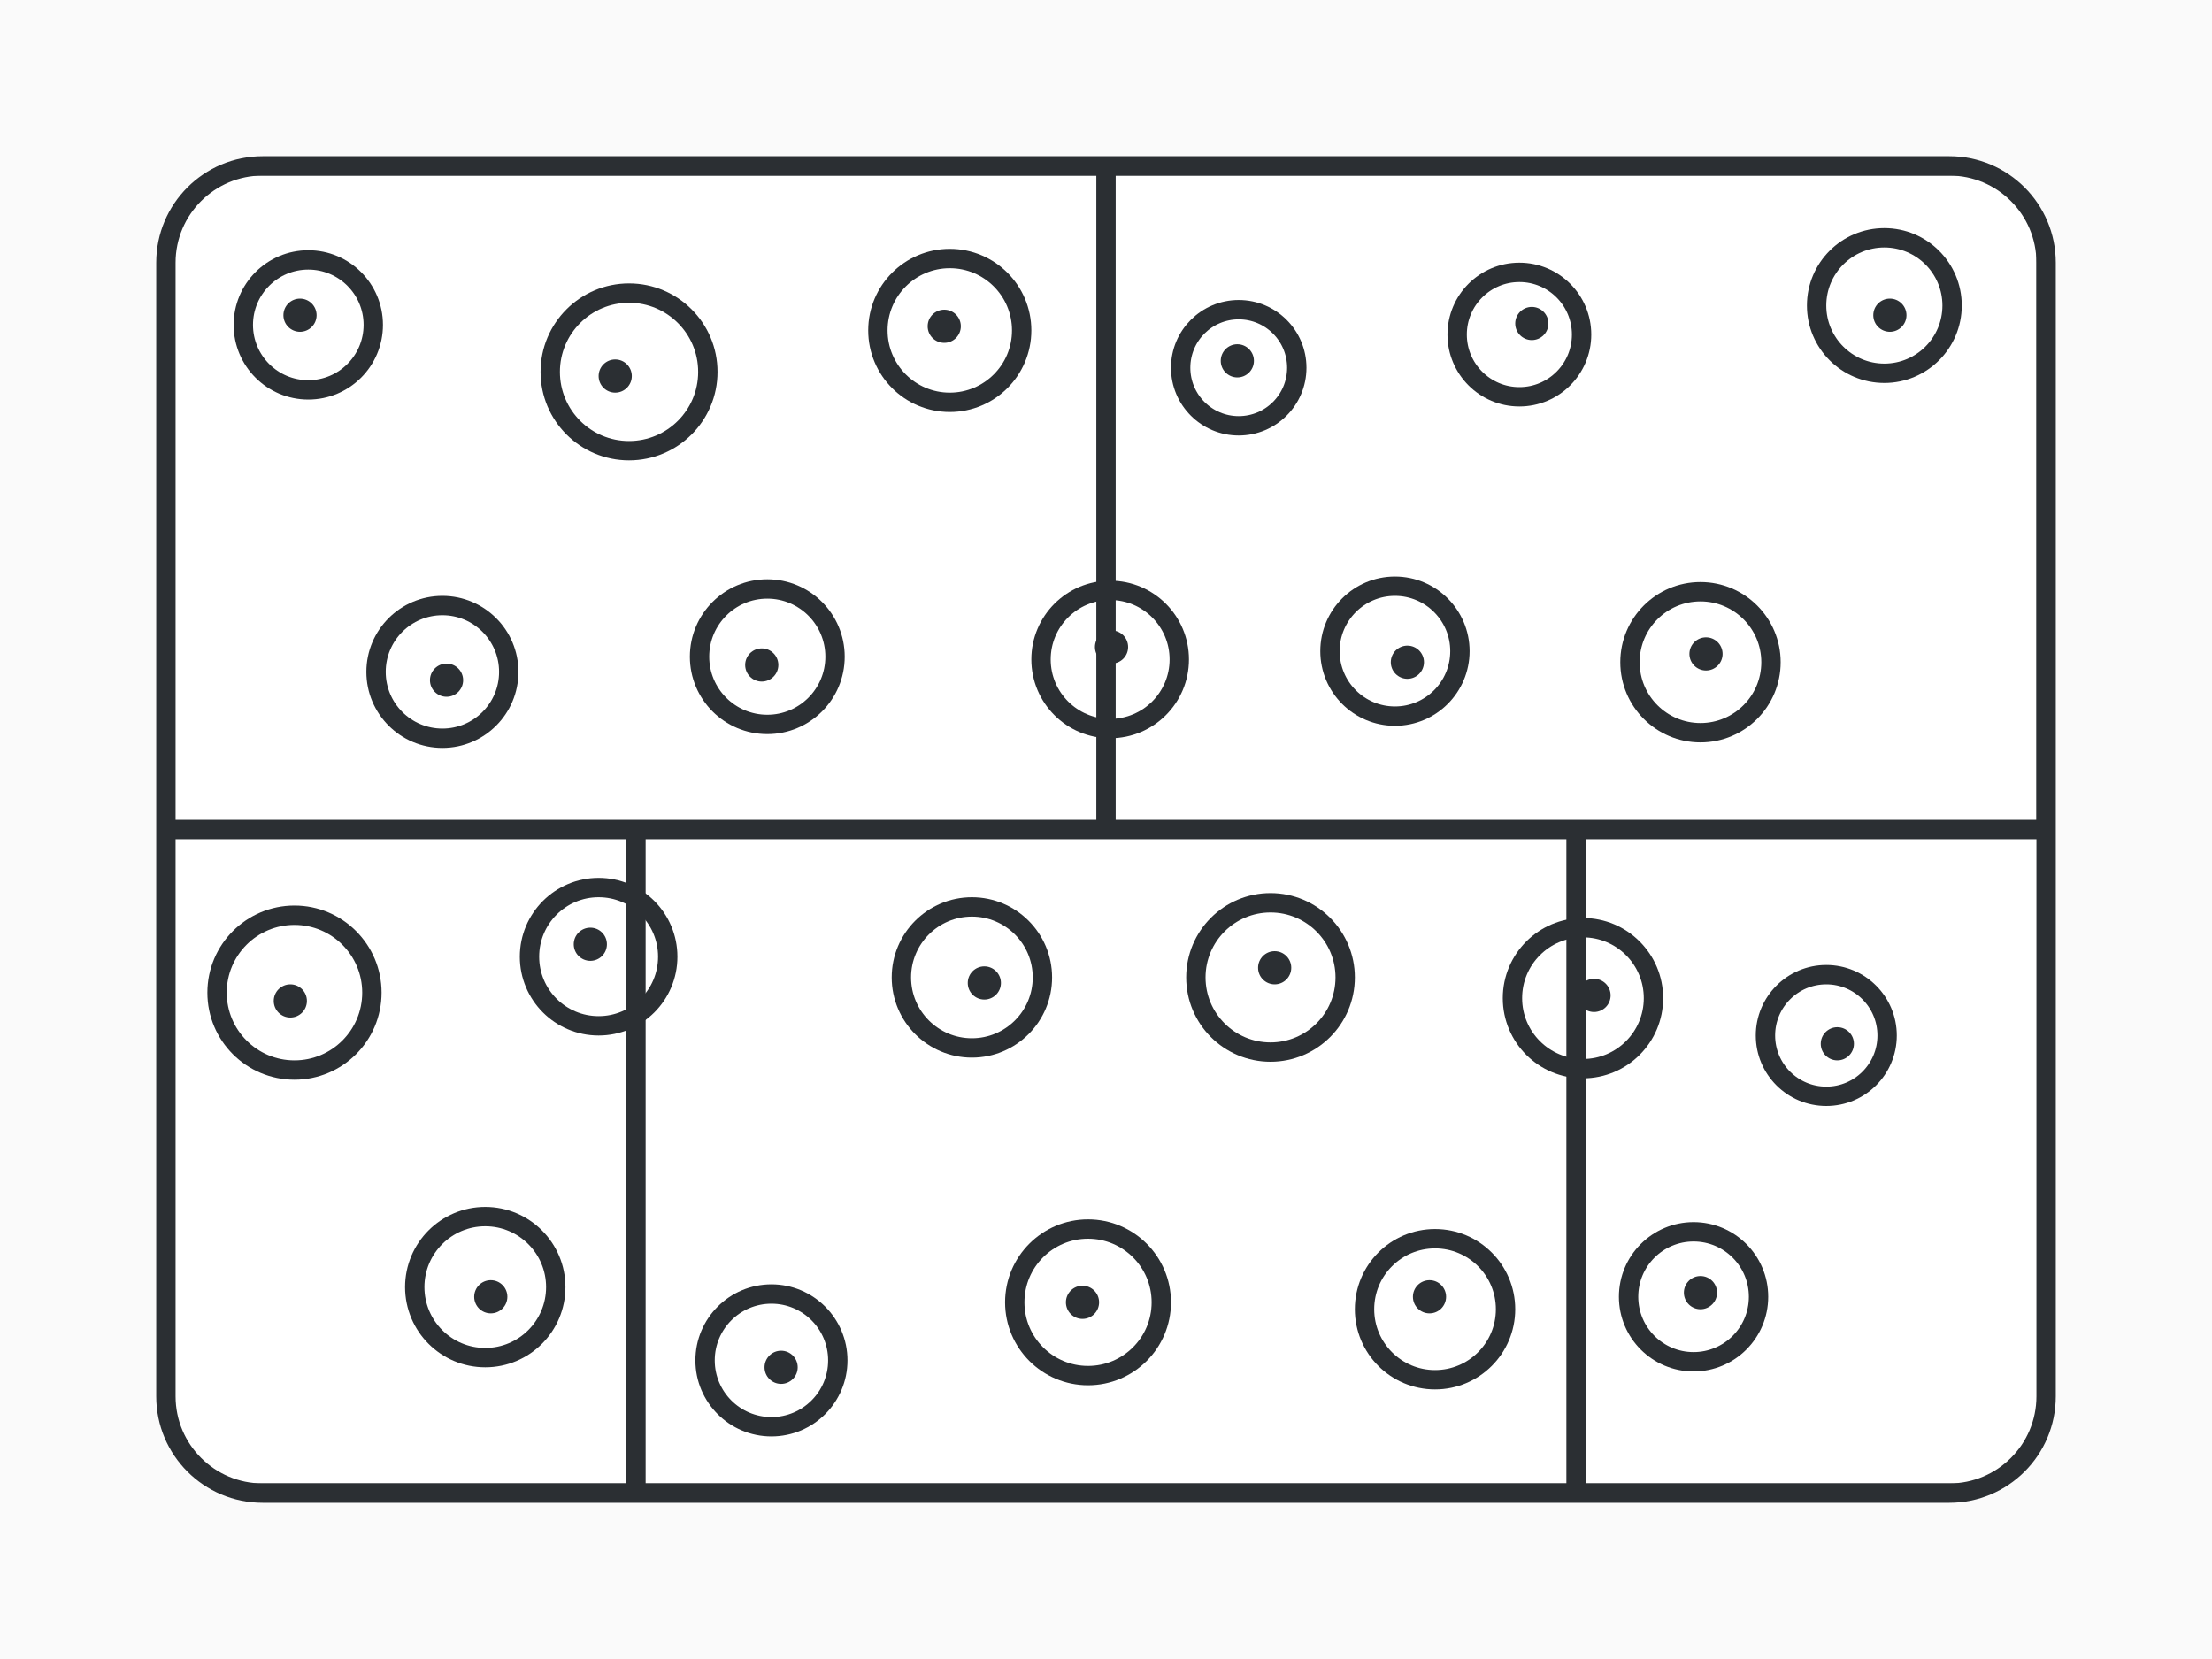
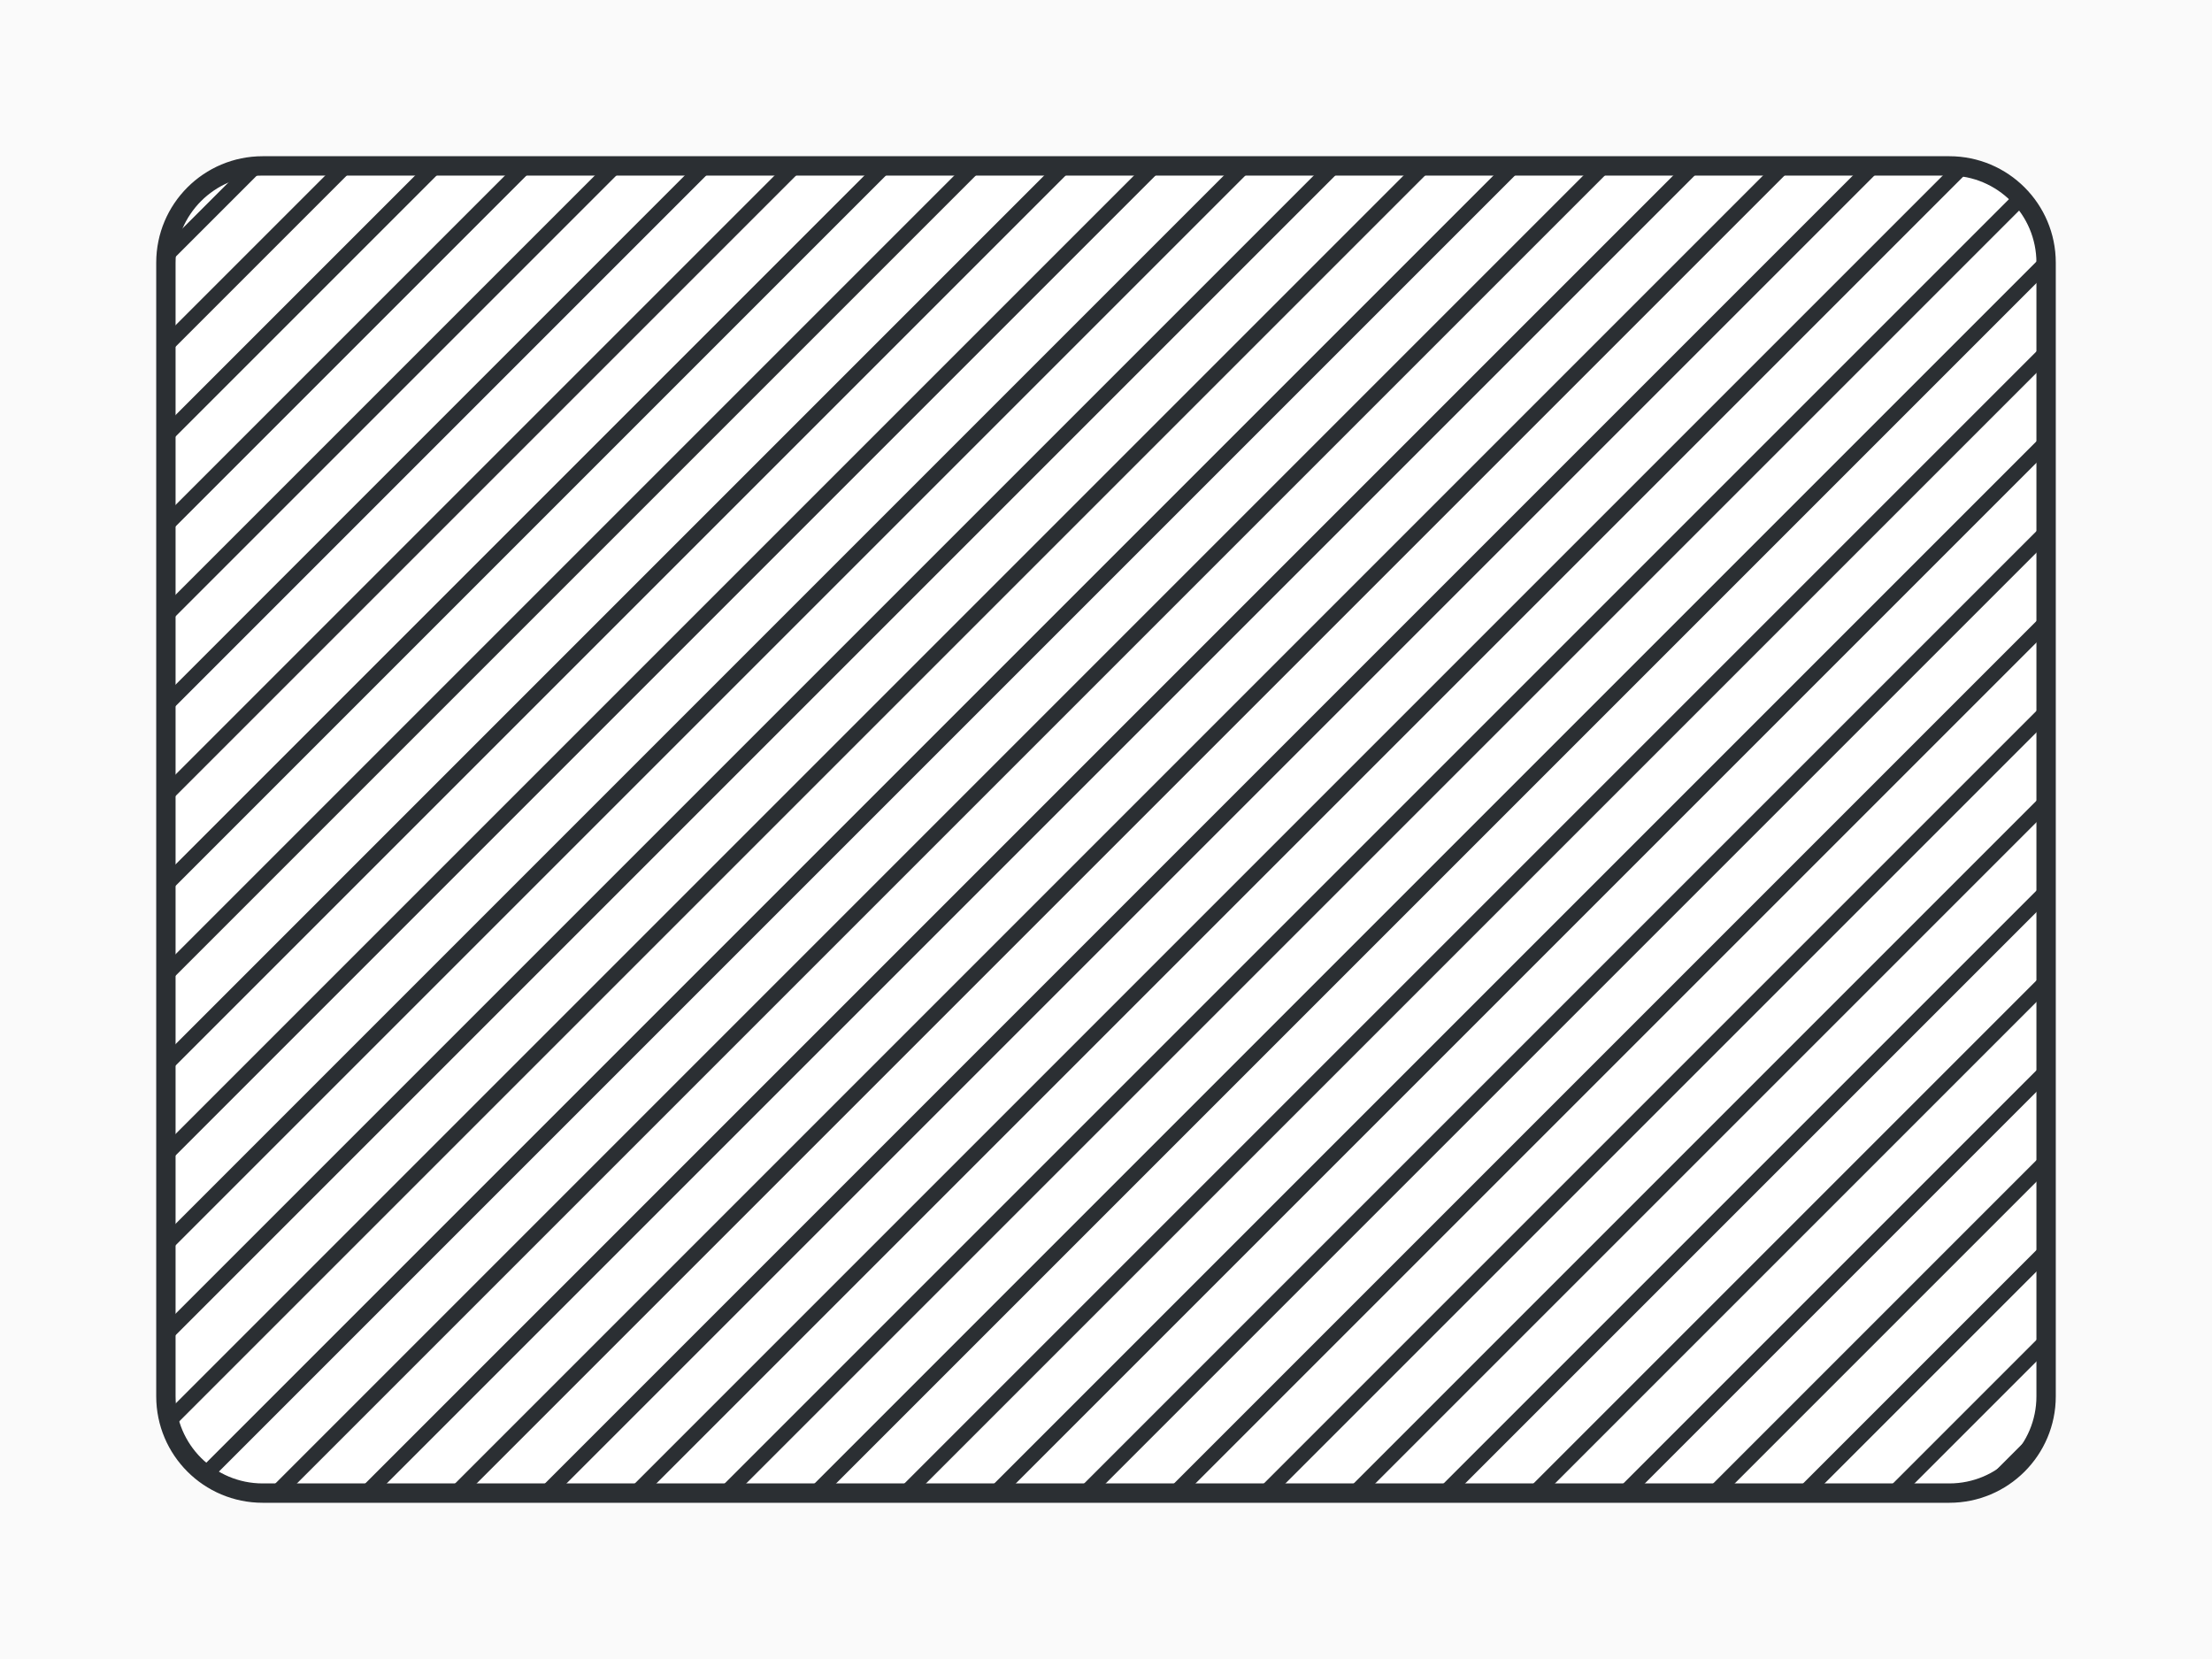
<svg xmlns="http://www.w3.org/2000/svg" viewBox="0 0 160 120" width="160" height="120" role="img" aria-labelledby="t">
  <rect width="160" height="120" fill="#fafafa" />
  <clipPath id="c">
    <rect x="12" y="12" width="136" height="96" rx="7" />
  </clipPath>
  <rect x="12" y="12" width="136" height="96" rx="7" fill="#ffffff" />
-   <g clip-path="url(#c)" stroke="#2b2f33" stroke-linecap="round" stroke-linejoin="round" fill="none">
-     <path d="M12 12L148 12M80 12L80 60M148 12L148 60M12 60L148 60M46 60L46 108M114 60L114 108M12 108L148 108" fill="none" stroke-width="1.4" />
-     <circle cx="22.3" cy="23.5" r="4.7" fill="none" stroke-width="1.4" />
-     <circle cx="21.7" cy="22.8" r="1.2" fill="#2b2f33" stroke-width="0" />
-     <circle cx="32" cy="48.6" r="4.8" fill="none" stroke-width="1.4" />
-     <circle cx="32.3" cy="49.2" r="1.2" fill="#2b2f33" stroke-width="0" />
-     <circle cx="21.3" cy="71.8" r="5.6" fill="none" stroke-width="1.4" />
-     <circle cx="21" cy="72.4" r="1.2" fill="#2b2f33" stroke-width="0" />
-     <circle cx="35.1" cy="93.1" r="5.1" fill="none" stroke-width="1.4" />
-     <circle cx="35.5" cy="93.8" r="1.2" fill="#2b2f33" stroke-width="0" />
-     <circle cx="45.5" cy="26.9" r="5.7" fill="none" stroke-width="1.4" />
-     <circle cx="44.5" cy="27.2" r="1.2" fill="#2b2f33" stroke-width="0" />
-     <circle cx="55.5" cy="47.5" r="4.9" fill="none" stroke-width="1.4" />
-     <circle cx="55.1" cy="48.1" r="1.2" fill="#2b2f33" stroke-width="0" />
-     <circle cx="43.3" cy="69.2" r="5" fill="none" stroke-width="1.4" />
-     <circle cx="42.7" cy="68.3" r="1.2" fill="#2b2f33" stroke-width="0" />
-     <circle cx="55.8" cy="98.4" r="4.8" fill="none" stroke-width="1.4" />
-     <circle cx="56.5" cy="98.9" r="1.2" fill="#2b2f33" stroke-width="0" />
-     <circle cx="68.7" cy="23.9" r="5.2" fill="none" stroke-width="1.4" />
-     <circle cx="68.3" cy="23.6" r="1.2" fill="#2b2f33" stroke-width="0" />
-     <circle cx="80.3" cy="47.7" r="5" fill="none" stroke-width="1.4" />
-     <circle cx="80.4" cy="46.8" r="1.2" fill="#2b2f33" stroke-width="0" />
-     <circle cx="70.3" cy="70.7" r="5.1" fill="none" stroke-width="1.4" />
-     <circle cx="71.2" cy="71.1" r="1.2" fill="#2b2f33" stroke-width="0" />
-     <circle cx="78.7" cy="94.2" r="5.3" fill="none" stroke-width="1.4" />
-     <circle cx="78.3" cy="94.2" r="1.2" fill="#2b2f33" stroke-width="0" />
-     <circle cx="89.6" cy="26.6" r="4.2" fill="none" stroke-width="1.4" />
-     <circle cx="89.5" cy="26.1" r="1.2" fill="#2b2f33" stroke-width="0" />
-     <circle cx="100.9" cy="47.1" r="4.7" fill="none" stroke-width="1.4" />
-     <circle cx="101.8" cy="47.9" r="1.2" fill="#2b2f33" stroke-width="0" />
-     <circle cx="91.9" cy="70.7" r="5.4" fill="none" stroke-width="1.4" />
-     <circle cx="92.2" cy="70" r="1.2" fill="#2b2f33" stroke-width="0" />
-     <circle cx="103.8" cy="94.7" r="5.1" fill="none" stroke-width="1.4" />
-     <circle cx="103.4" cy="93.8" r="1.2" fill="#2b2f33" stroke-width="0" />
-     <circle cx="109.9" cy="24.2" r="4.5" fill="none" stroke-width="1.4" />
-     <circle cx="110.8" cy="23.4" r="1.2" fill="#2b2f33" stroke-width="0" />
-     <circle cx="123" cy="47.9" r="5.1" fill="none" stroke-width="1.4" />
-     <circle cx="123.4" cy="47.3" r="1.2" fill="#2b2f33" stroke-width="0" />
-     <circle cx="114.5" cy="72.2" r="5.1" fill="none" stroke-width="1.4" />
-     <circle cx="115.3" cy="72" r="1.2" fill="#2b2f33" stroke-width="0" />
-     <circle cx="122.5" cy="93.8" r="4.7" fill="none" stroke-width="1.4" />
-     <circle cx="123" cy="93.5" r="1.2" fill="#2b2f33" stroke-width="0" />
-     <circle cx="136.3" cy="22.1" r="4.9" fill="none" stroke-width="1.4" />
-     <circle cx="136.7" cy="22.8" r="1.2" fill="#2b2f33" stroke-width="0" />
-     <circle cx="132.1" cy="74.9" r="4.4" fill="none" stroke-width="1.4" />
-     <circle cx="132.9" cy="75.5" r="1.2" fill="#2b2f33" stroke-width="0" />
+   <g clip-path="url(#c)" stroke="#2b2f33" stroke-linecap="butt" stroke-linejoin="round" fill="none">
+     <path d="M-84 108L12 12" fill="none" stroke-width="1.1" />
+     <path d="M-77.5 108L18.5 12" fill="none" stroke-width="1.1" />
+     <path d="M-71 108L25 12" fill="none" stroke-width="1.1" />
+     <path d="M-64.5 108L31.5 12" fill="none" stroke-width="1.1" />
+     <path d="M-58 108L38 12" fill="none" stroke-width="1.1" />
+     <path d="M-51.5 108L44.5 12" fill="none" stroke-width="1.1" />
+     <path d="M-45 108L51 12" fill="none" stroke-width="1.1" />
+     <path d="M-38.5 108L57.5 12" fill="none" stroke-width="1.1" />
+     <path d="M-32 108L64 12" fill="none" stroke-width="1.1" />
+     <path d="M-25.5 108L70.5 12" fill="none" stroke-width="1.1" />
+     <path d="M-19 108L77 12" fill="none" stroke-width="1.1" />
+     <path d="M-12.5 108L83.5 12" fill="none" stroke-width="1.1" />
+     <path d="M-6 108L90 12" fill="none" stroke-width="1.1" />
+     <path d="M0.5 108L96.5 12" fill="none" stroke-width="1.1" />
+     <path d="M7 108L103 12" fill="none" stroke-width="1.1" />
+     <path d="M13.5 108L109.5 12" fill="none" stroke-width="1.1" />
+     <path d="M20 108L116 12" fill="none" stroke-width="1.1" />
+     <path d="M26.5 108L122.5 12" fill="none" stroke-width="1.1" />
+     <path d="M33 108L129 12" fill="none" stroke-width="1.1" />
+     <path d="M39.5 108L135.5 12" fill="none" stroke-width="1.1" />
+     <path d="M46 108L142 12" fill="none" stroke-width="1.1" />
+     <path d="M52.5 108L148.5 12" fill="none" stroke-width="1.1" />
+     <path d="M59 108L155 12" fill="none" stroke-width="1.1" />
+     <path d="M65.5 108L161.5 12" fill="none" stroke-width="1.1" />
+     <path d="M72 108L168 12" fill="none" stroke-width="1.1" />
+     <path d="M78.5 108L174.5 12" fill="none" stroke-width="1.1" />
+     <path d="M85 108L181 12" fill="none" stroke-width="1.1" />
+     <path d="M91.5 108L187.5 12" fill="none" stroke-width="1.1" />
+     <path d="M98 108L194 12" fill="none" stroke-width="1.1" />
+     <path d="M104.5 108L200.5 12" fill="none" stroke-width="1.1" />
+     <path d="M111 108L207 12" fill="none" stroke-width="1.1" />
+     <path d="M117.5 108L213.5 12" fill="none" stroke-width="1.1" />
+     <path d="M124 108L220 12" fill="none" stroke-width="1.1" />
+     <path d="M130.5 108L226.5 12" fill="none" stroke-width="1.1" />
+     <path d="M137 108L233 12" fill="none" stroke-width="1.1" />
+     <path d="M143.5 108L239.5 12" fill="none" stroke-width="1.1" />
  </g>
  <rect x="12" y="12" width="136" height="96" rx="7" fill="none" stroke="#2b2f33" stroke-width="1.4" />
</svg>
